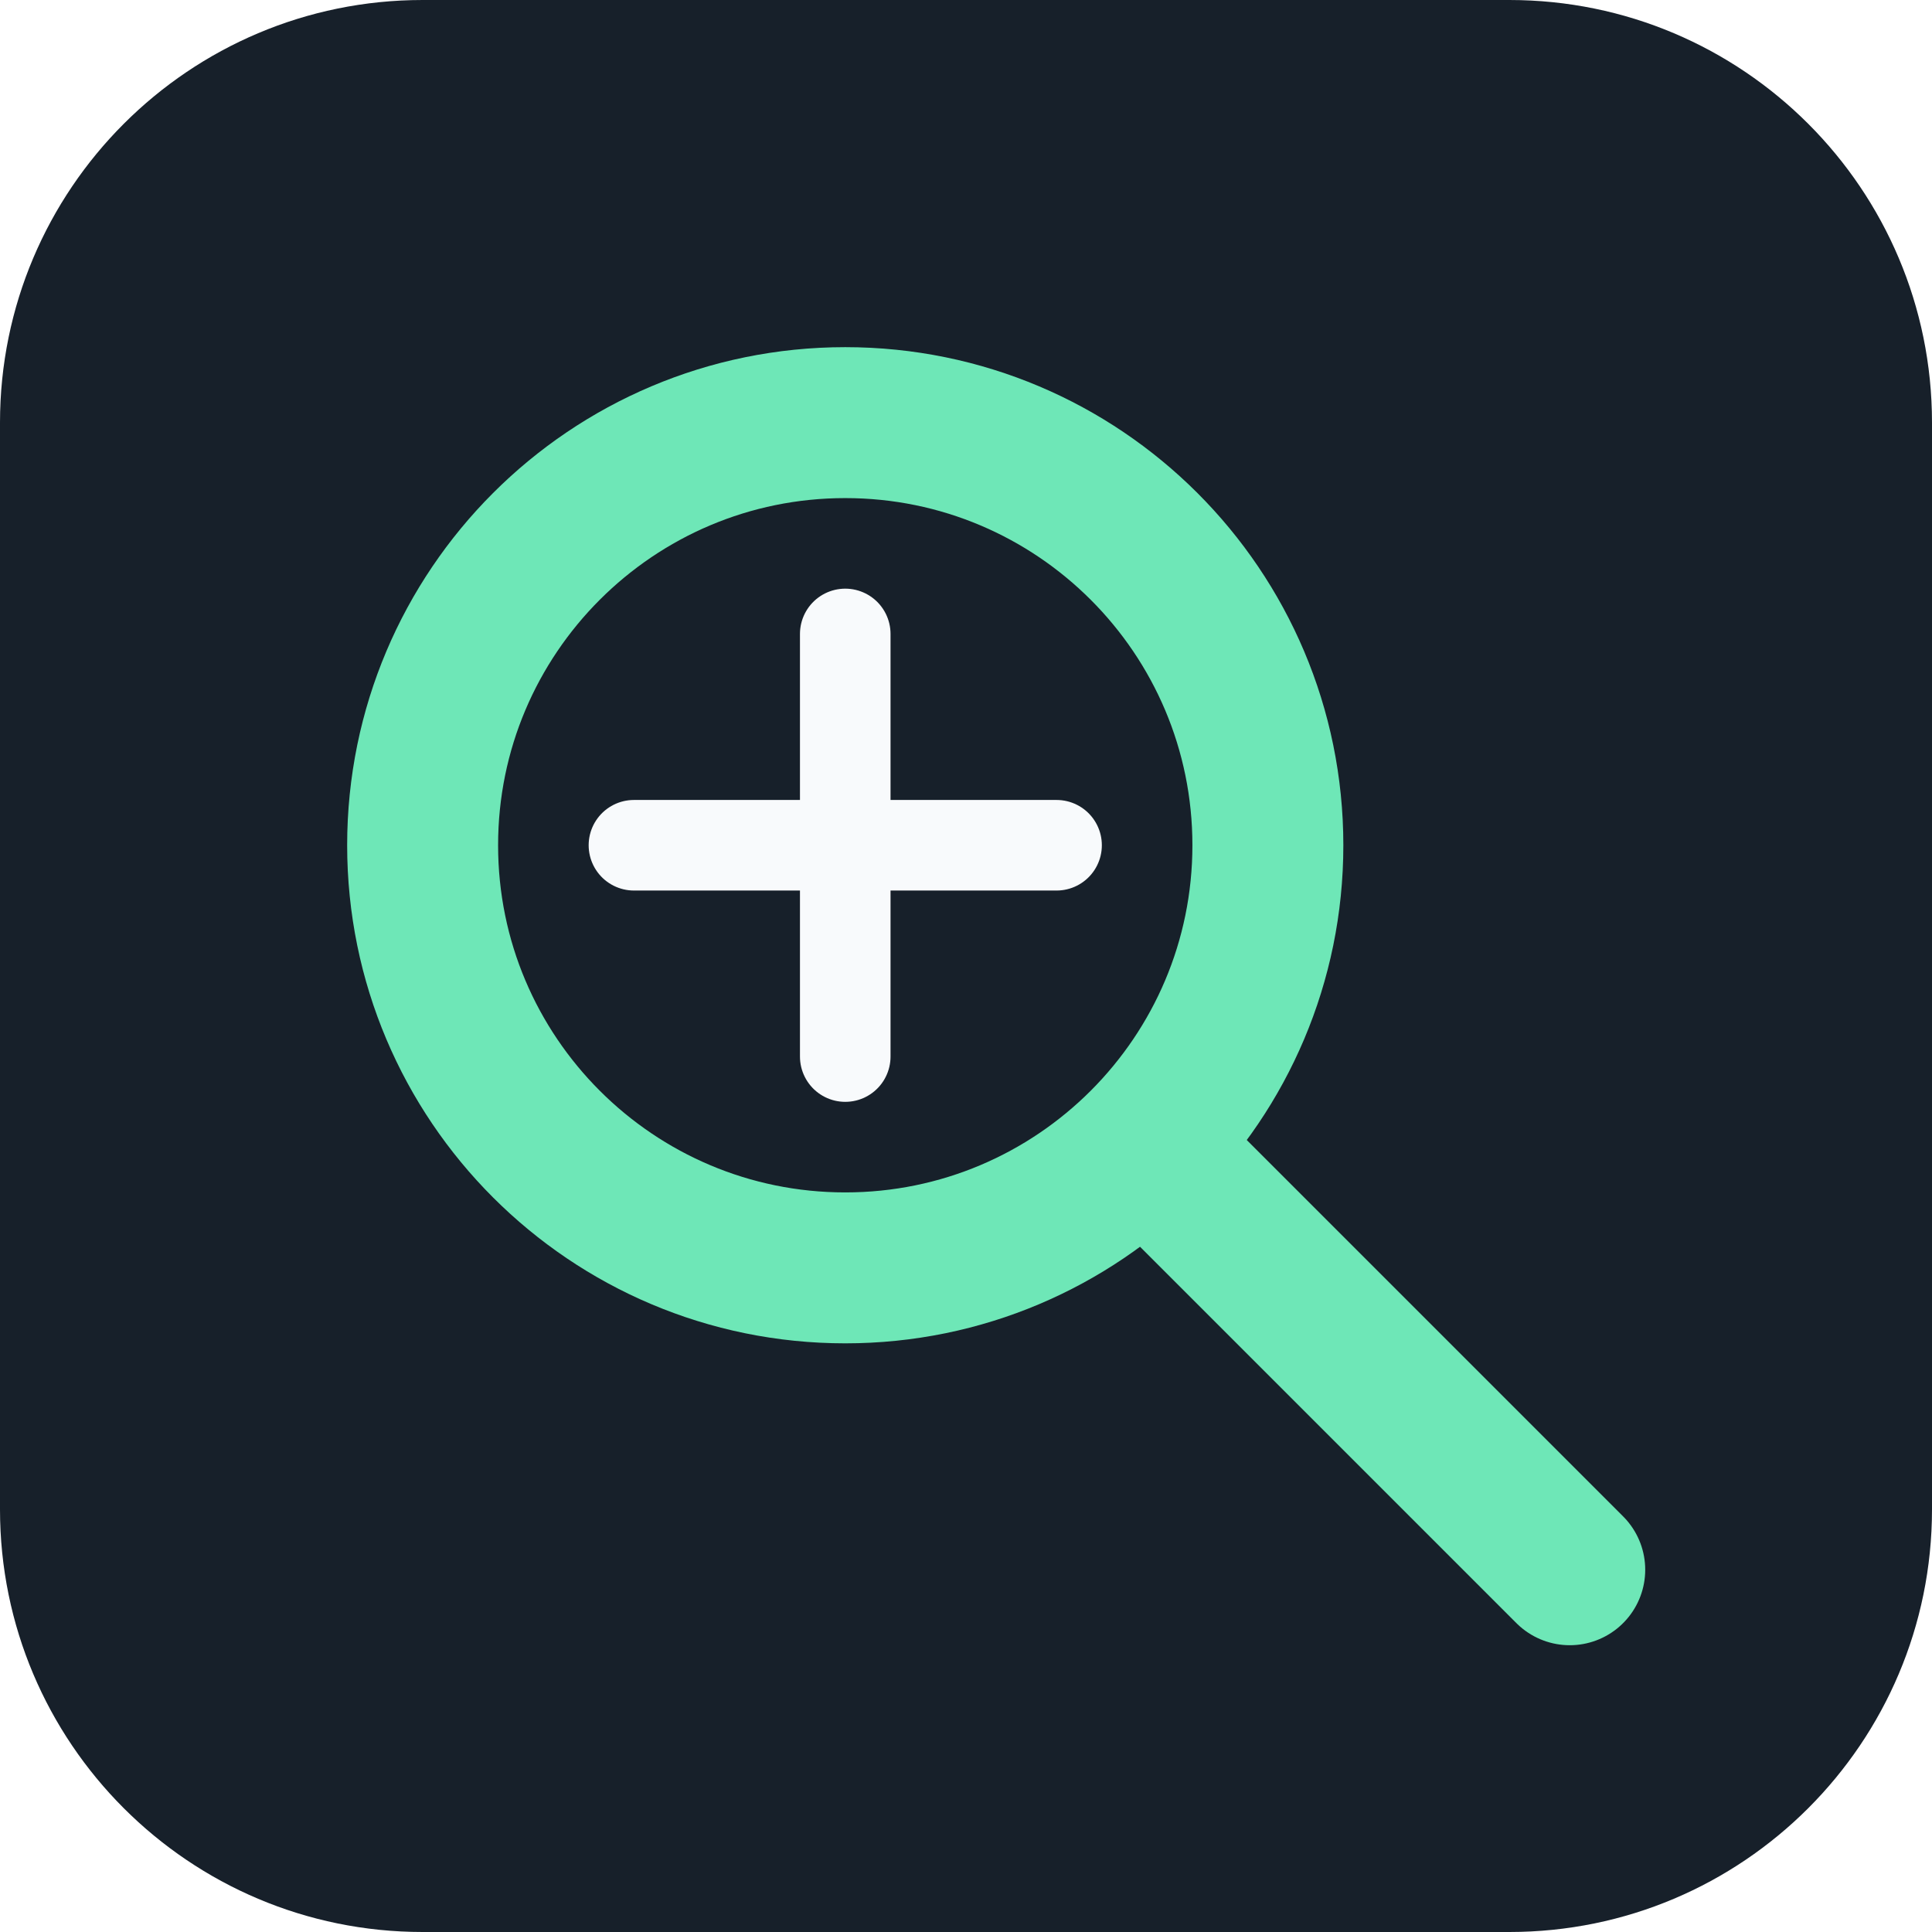
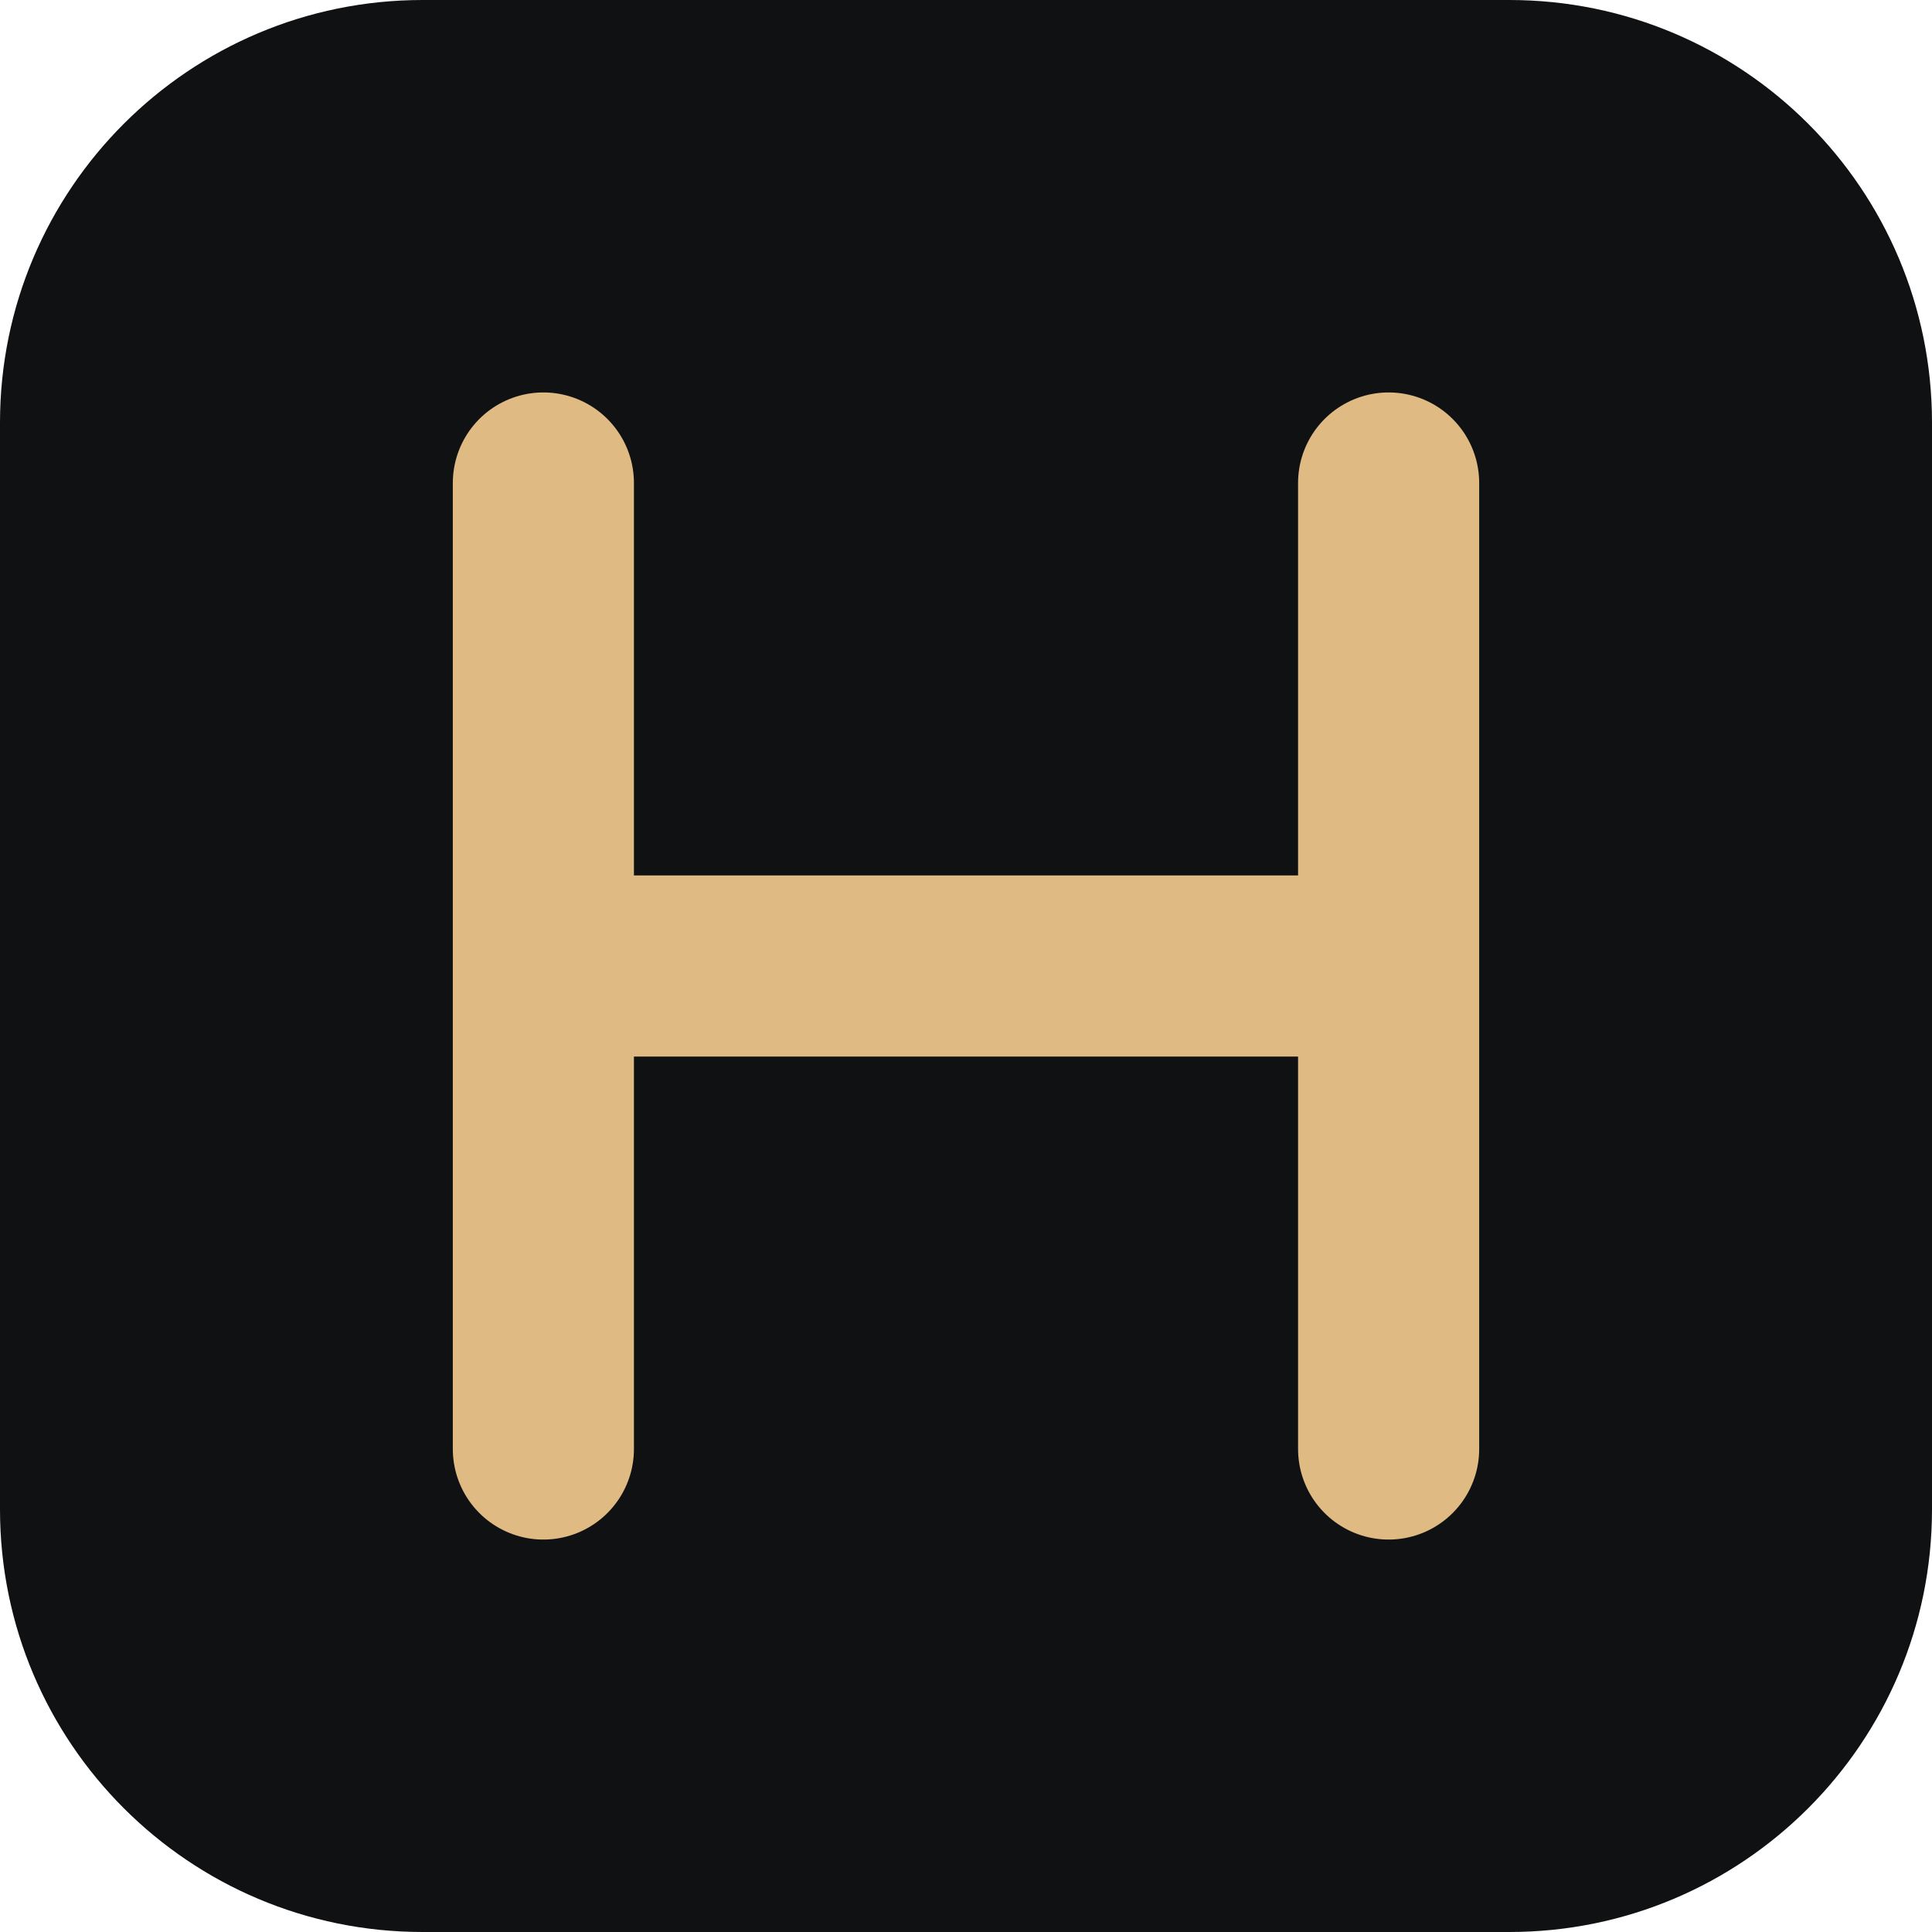
- <svg xmlns="http://www.w3.org/2000/svg" viewBox="0 0 64 64" role="img" aria-label="App Design Research">
-   <rect width="64" height="64" rx="14" fill="#17202a" />
-   <circle cx="28" cy="28" r="14" fill="none" stroke="#6ee7b7" stroke-width="5" />
-   <path d="m39 39 13 13" stroke="#6ee7b7" stroke-width="5" stroke-linecap="round" />
-   <path d="M21 28h14M28 21v14" stroke="#f8fafc" stroke-width="3" stroke-linecap="round" />
+ <svg xmlns="http://www.w3.org/2000/svg" viewBox="0 0 64 64" role="img" aria-label="Hugging App">
+   <rect width="64" height="64" rx="14" fill="#101112" />
+   <path d="M18 16v32M18 32h28M46 16v32" fill="none" stroke="#dfba83" stroke-width="6" stroke-linecap="round" stroke-linejoin="round" />
</svg>
